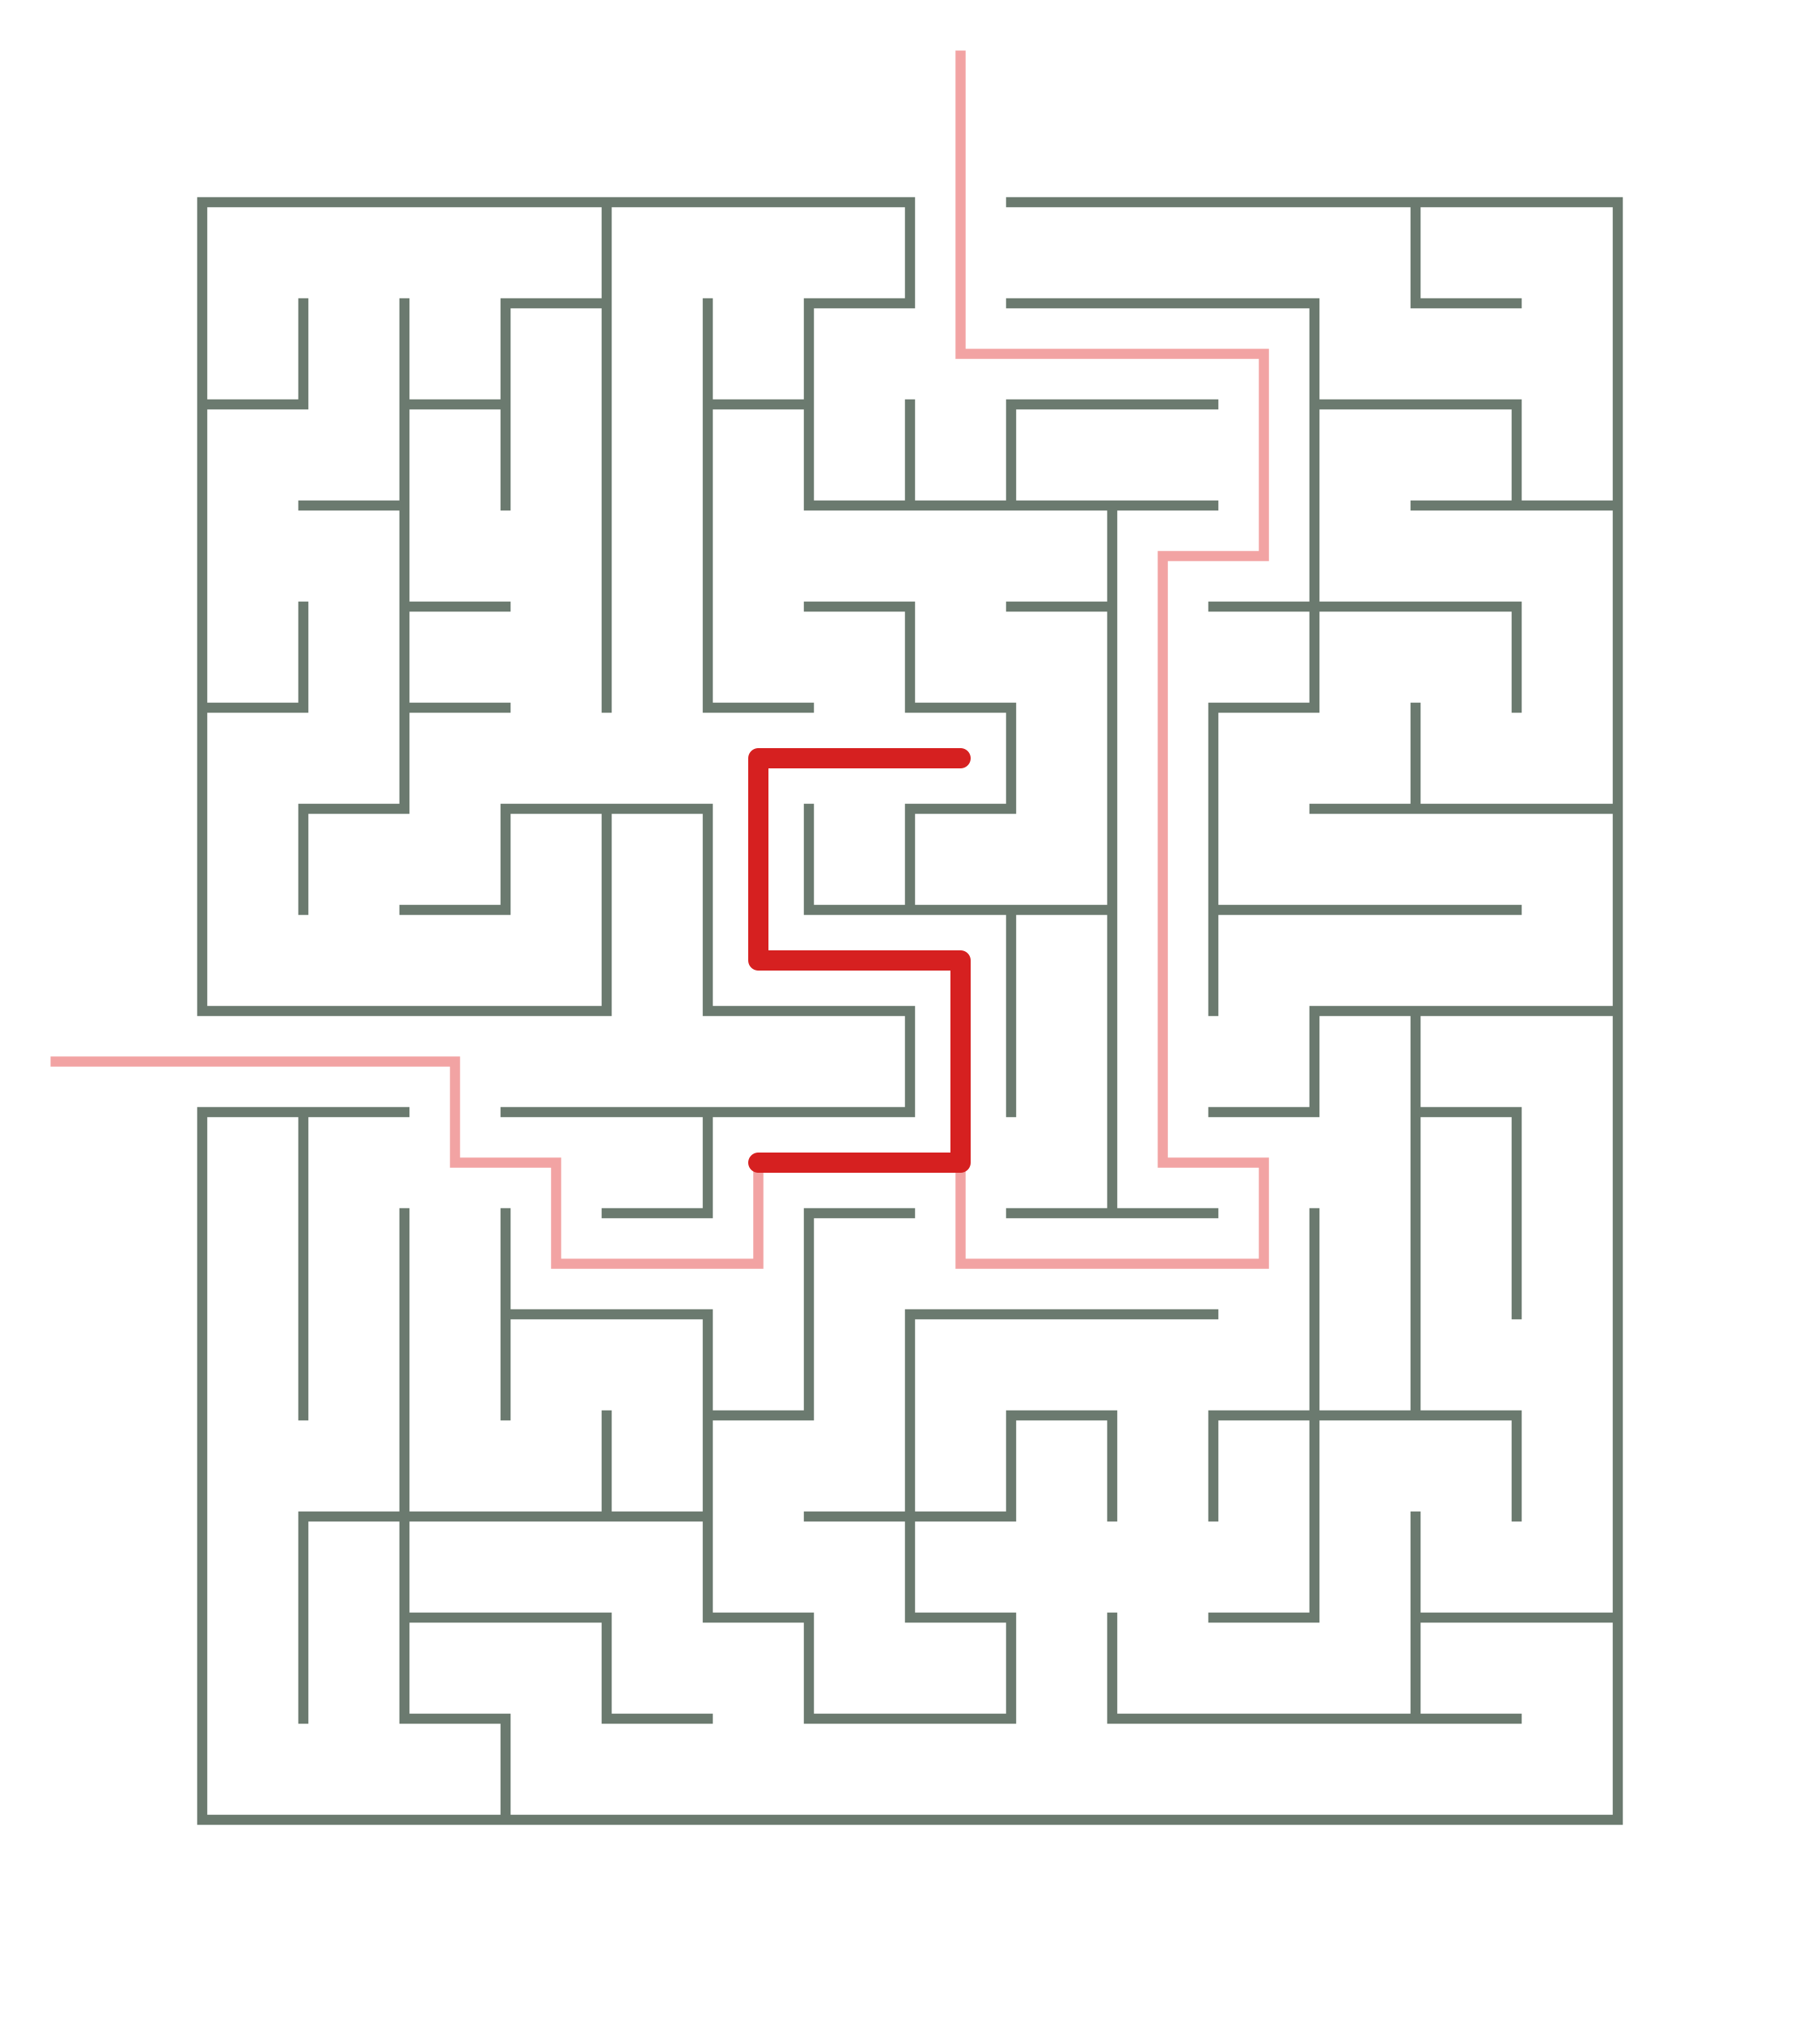
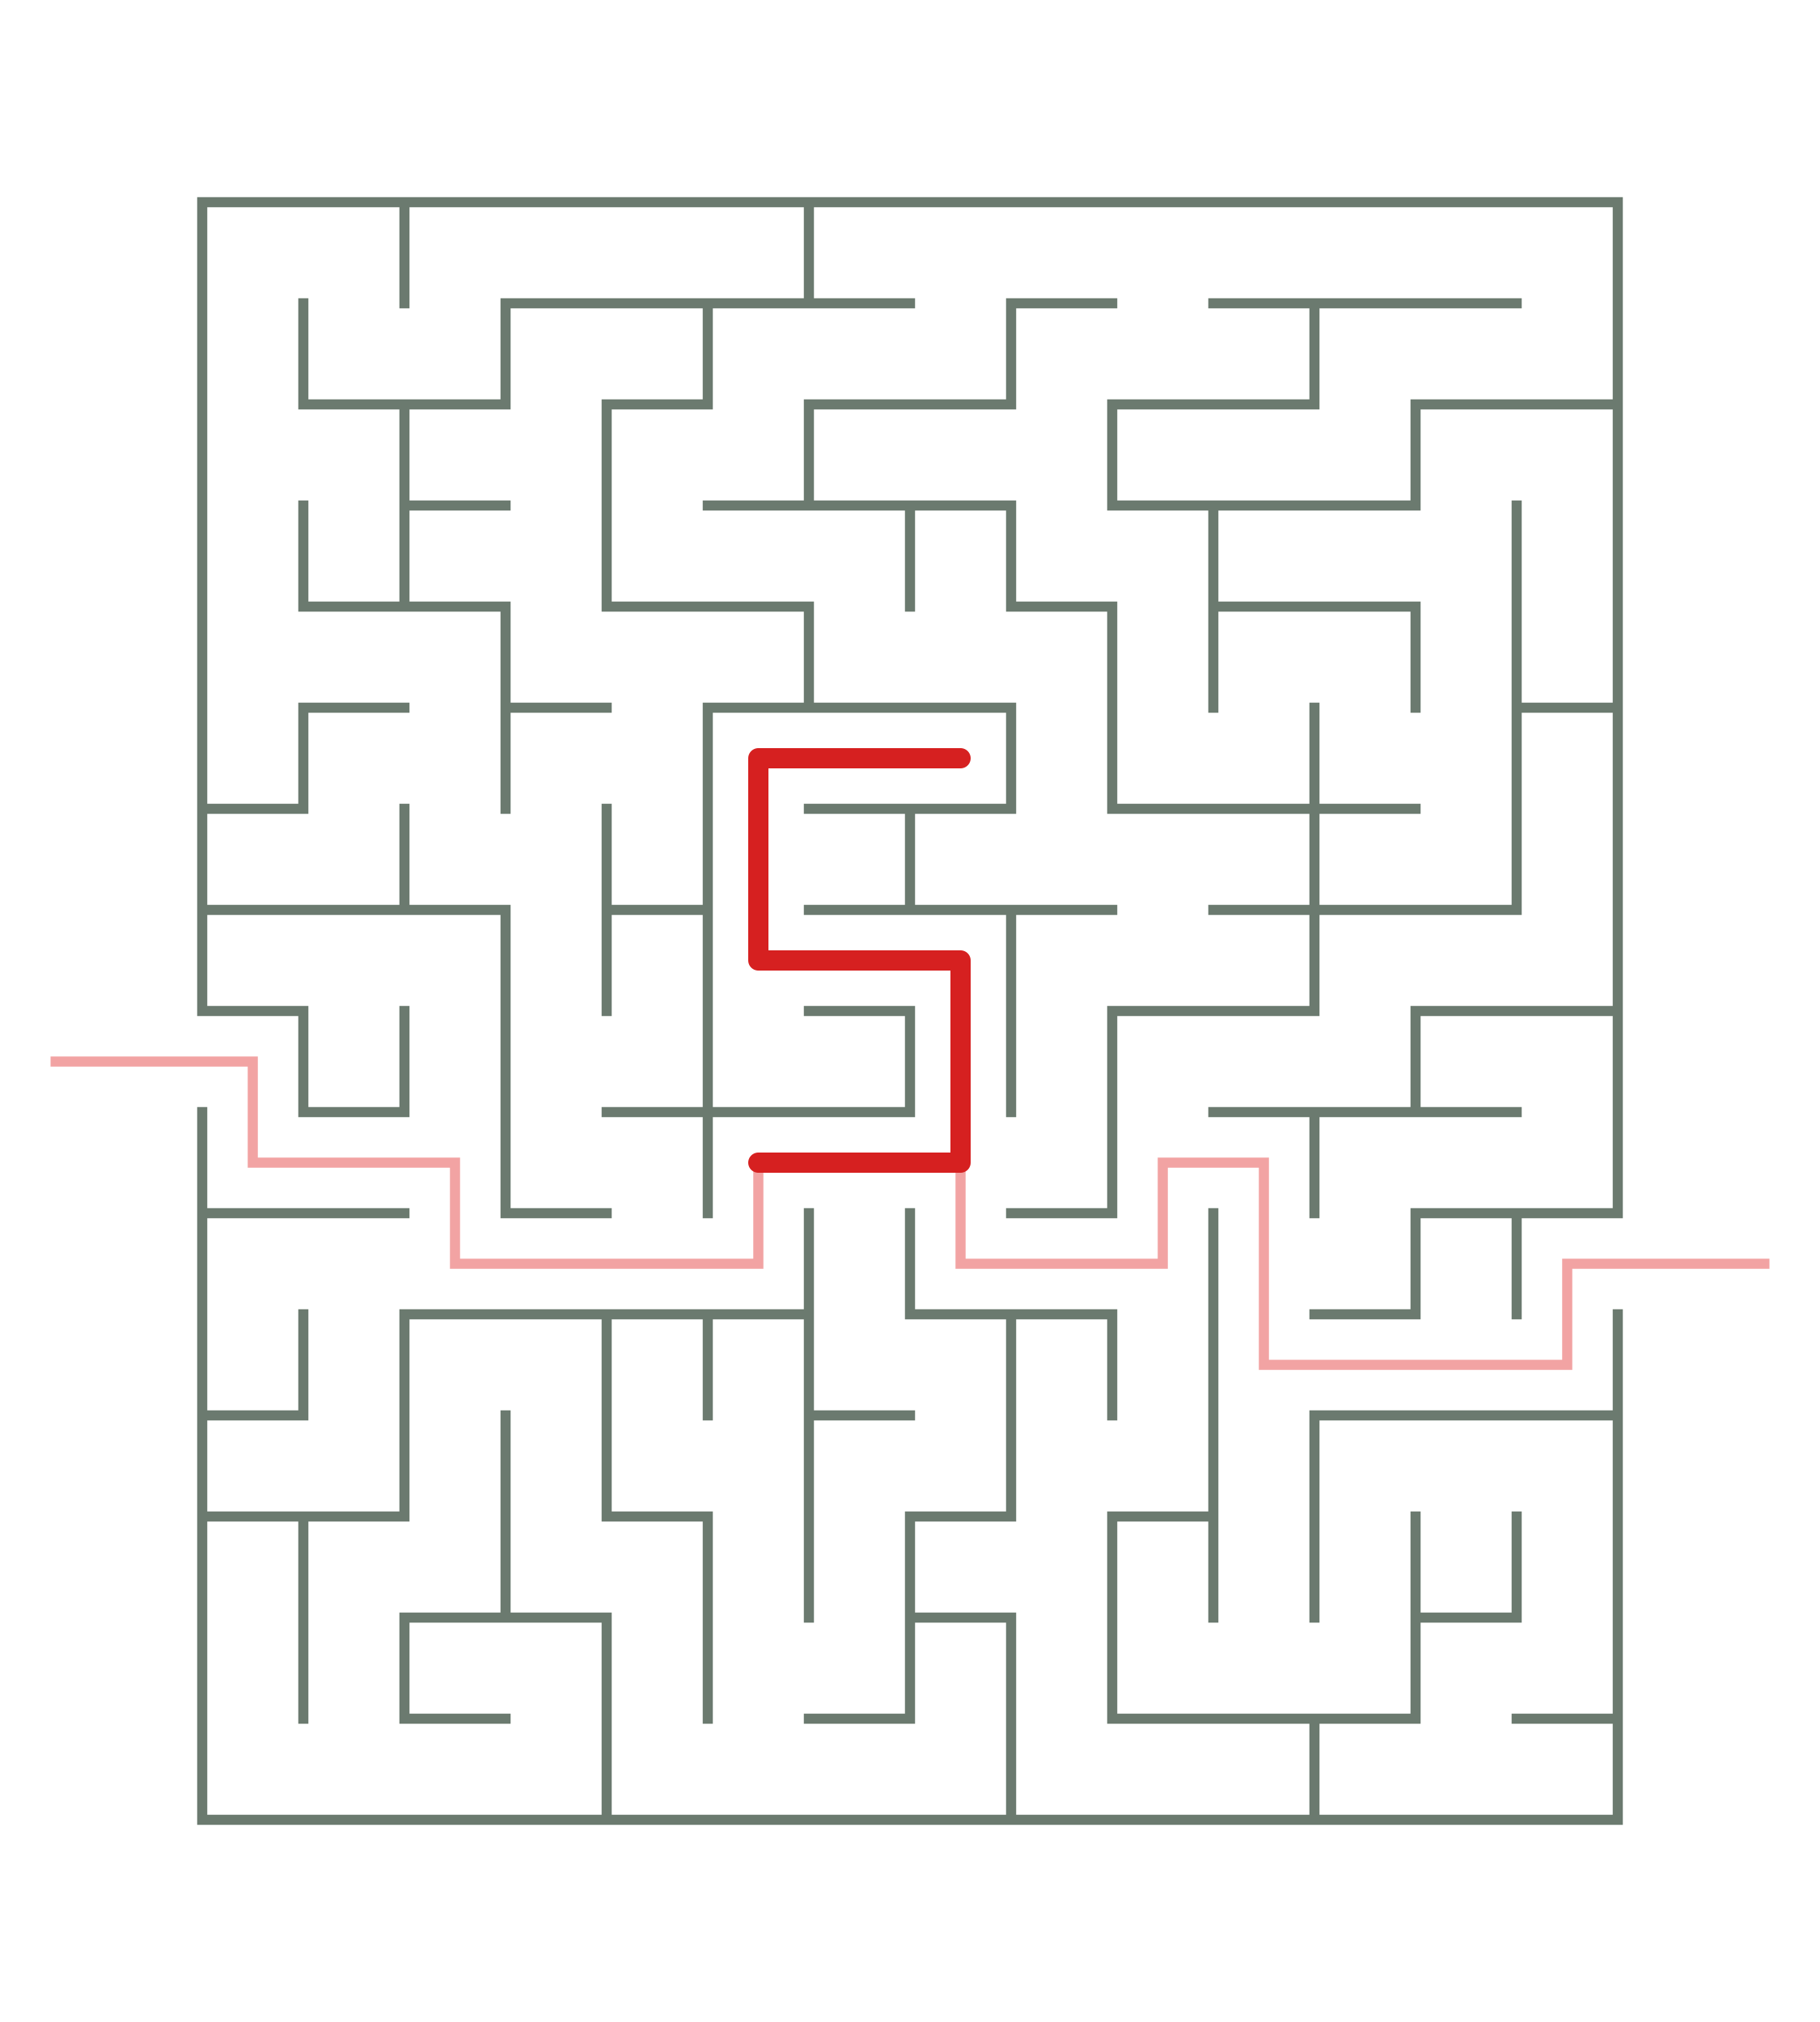
<svg xmlns="http://www.w3.org/2000/svg" viewBox="-20 -20 180 200" width="180" height="200">
  <style>
    .walls { fill: none; stroke: #6b7a6f; stroke-width: 1; stroke-linecap: square; }
    .connector { fill: none; stroke: #f2a3a3; stroke-width: 1; }
    .silent { fill: none; stroke: #b5b5b5; stroke-width: 1; stroke-dasharray: 2 2; }
    .letter { fill: none; stroke: #d62020; stroke-width: 2; stroke-linecap: round; stroke-linejoin: round; }
    .dot { fill: #d62020; }
  </style>
-   <path class="walls" d="M0 0h70M80 0h60M30 10h10M60 10h10M80 10h30M120 10h10M0 20h10M20 20h10M50 20h10M80 20h20M110 20h20M10 30h10M60 30h40M120 30h20M20 40h10M60 40h10M80 40h10M100 40h30M0 50h10M20 50h10M50 50h10M70 50h10M100 50h10M10 60h10M30 60h20M70 60h10M110 60h30M20 70h10M60 70h30M100 70h30M0 80h40M50 80h20M110 80h30M0 90h20M30 90h40M100 90h10M120 90h10M40 100h10M60 100h10M80 100h20M30 110h20M70 110h30M50 120h10M80 120h10M100 120h30M10 130h40M60 130h20M20 140h20M50 140h10M70 140h10M100 140h10M120 140h20M20 150h10M40 150h10M60 150h20M90 150h40M0 160h140M0 0v80M0 90v70M10 10v10M10 40v10M10 60v10M10 90v30M10 130v20M20 10v50M20 100v50M30 10v20M30 60v10M30 100v20M30 150v10M40 0v50M40 60v20M40 120v10M40 140v10M50 10v40M50 60v20M50 90v10M50 110v30M60 10v20M60 60v10M60 100v20M60 140v10M70 0v10M70 20v10M70 40v10M70 60v10M70 80v10M70 110v30M80 20v10M80 50v10M80 70v20M80 120v10M80 140v10M90 30v70M90 120v10M90 140v10M100 50v30M100 120v10M110 10v40M110 80v10M110 100v40M120 0v10M120 50v10M120 80v40M120 130v20M130 20v10M130 40v10M130 90v20M130 120v10M140 0v160" />
-   <path class="connector" d="M-15 85L-5 85L5 85L15 85L25 85L25 95L35 95L35 105L45 105L55 105L55 95M75 95L75 105L85 105L95 105L105 105L105 95L95 95L95 85L95 75L95 65L95 55L95 45L95 35L105 35L105 25L105 15L95 15L85 15L75 15L75 5L75 -5L75 -15" />
+   <path class="walls" d="M0 0h140M30 10h40M80 10h10M100 10h30M10 20h20M40 20h10M60 20h20M90 20h20M120 20h20M20 30h10M50 30h30M90 30h30M10 40h20M40 40h20M80 40h10M100 40h20M10 50h10M30 50h10M50 50h30M130 50h10M0 60h10M60 60h20M90 60h30M0 70h30M40 70h10M60 70h30M100 70h30M0 80h10M60 80h10M90 80h20M120 80h20M10 90h10M40 90h30M100 90h30M0 100h20M30 100h10M80 100h10M120 100h20M20 110h40M70 110h20M110 110h10M0 120h10M60 120h10M110 120h30M0 130h20M40 130h10M70 130h10M90 130h10M20 140h20M70 140h10M120 140h10M20 150h10M60 150h10M90 150h30M130 150h10M0 160h140M0 0v80M0 90v70M10 10v10M10 30v10M10 50v10M10 80v10M10 110v10M10 130v20M20 0v10M20 20v20M20 60v10M20 80v10M20 110v20M20 140v10M30 10v10M30 40v20M30 70v30M30 120v20M40 20v20M40 60v20M40 110v20M40 140v20M50 10v10M50 50v50M50 110v10M50 130v20M60 0v10M60 20v10M60 40v10M60 100v40M70 30v10M70 60v10M70 80v10M70 100v10M70 130v20M80 10v10M80 30v10M80 50v10M80 70v20M80 110v20M80 140v20M90 20v10M90 40v20M90 80v20M90 110v10M90 130v20M100 30v20M100 100v40M110 10v10M110 50v30M110 90v10M110 120v20M110 150v10M120 20v10M120 40v10M120 80v10M120 100v10M120 130v20M130 30v40M130 100v10M130 130v10M140 0v100M140 110v50" />
+   <path class="connector" d="M-15 85L-5 85L5 85L5 95L15 95L25 95L25 105L35 105L45 105L55 105L55 95M75 95L75 105L85 105L95 105L95 95L105 95L105 105L105 115L115 115L125 115L135 115L135 105L145 105L155 105" />
  <path class="silent" d="" />
  <path class="letter" d="M55 95L65 95L75 95L75 85L75 75L65 75L55 75L55 65L55 55L65 55L75 55L65 55L55 55L55 65L55 75L65 75L75 75L75 85L75 95" />
</svg>
